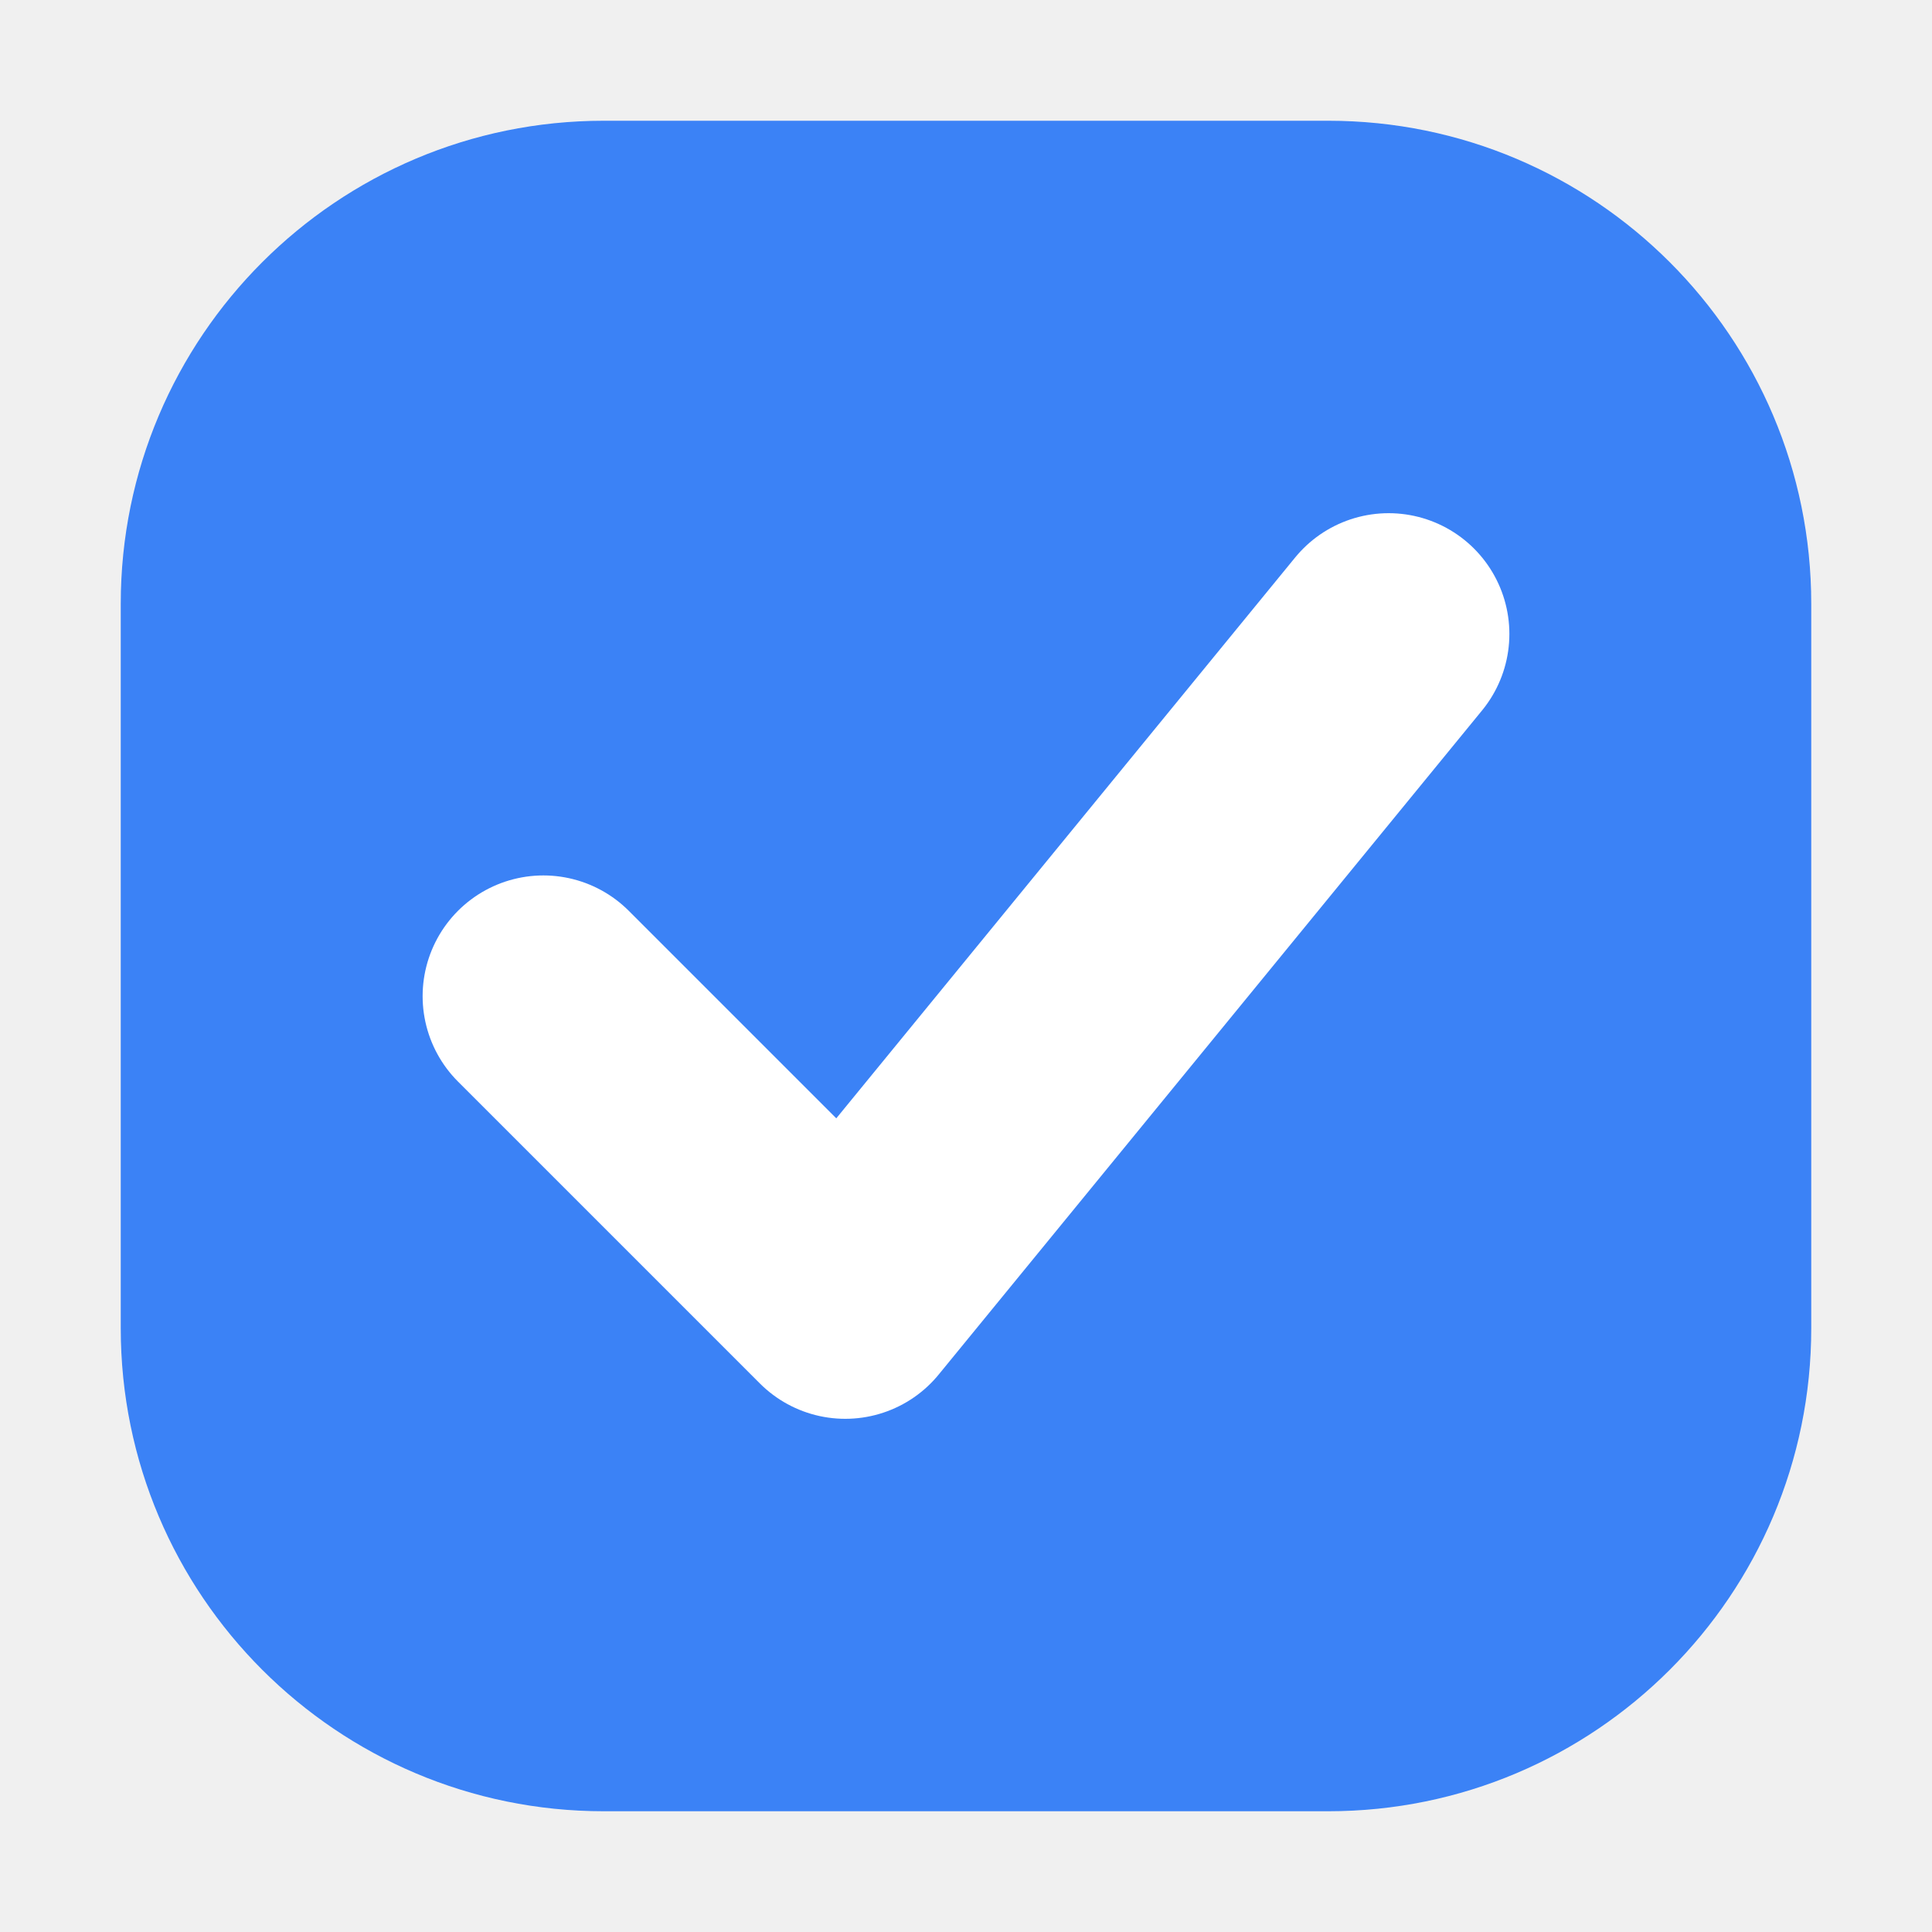
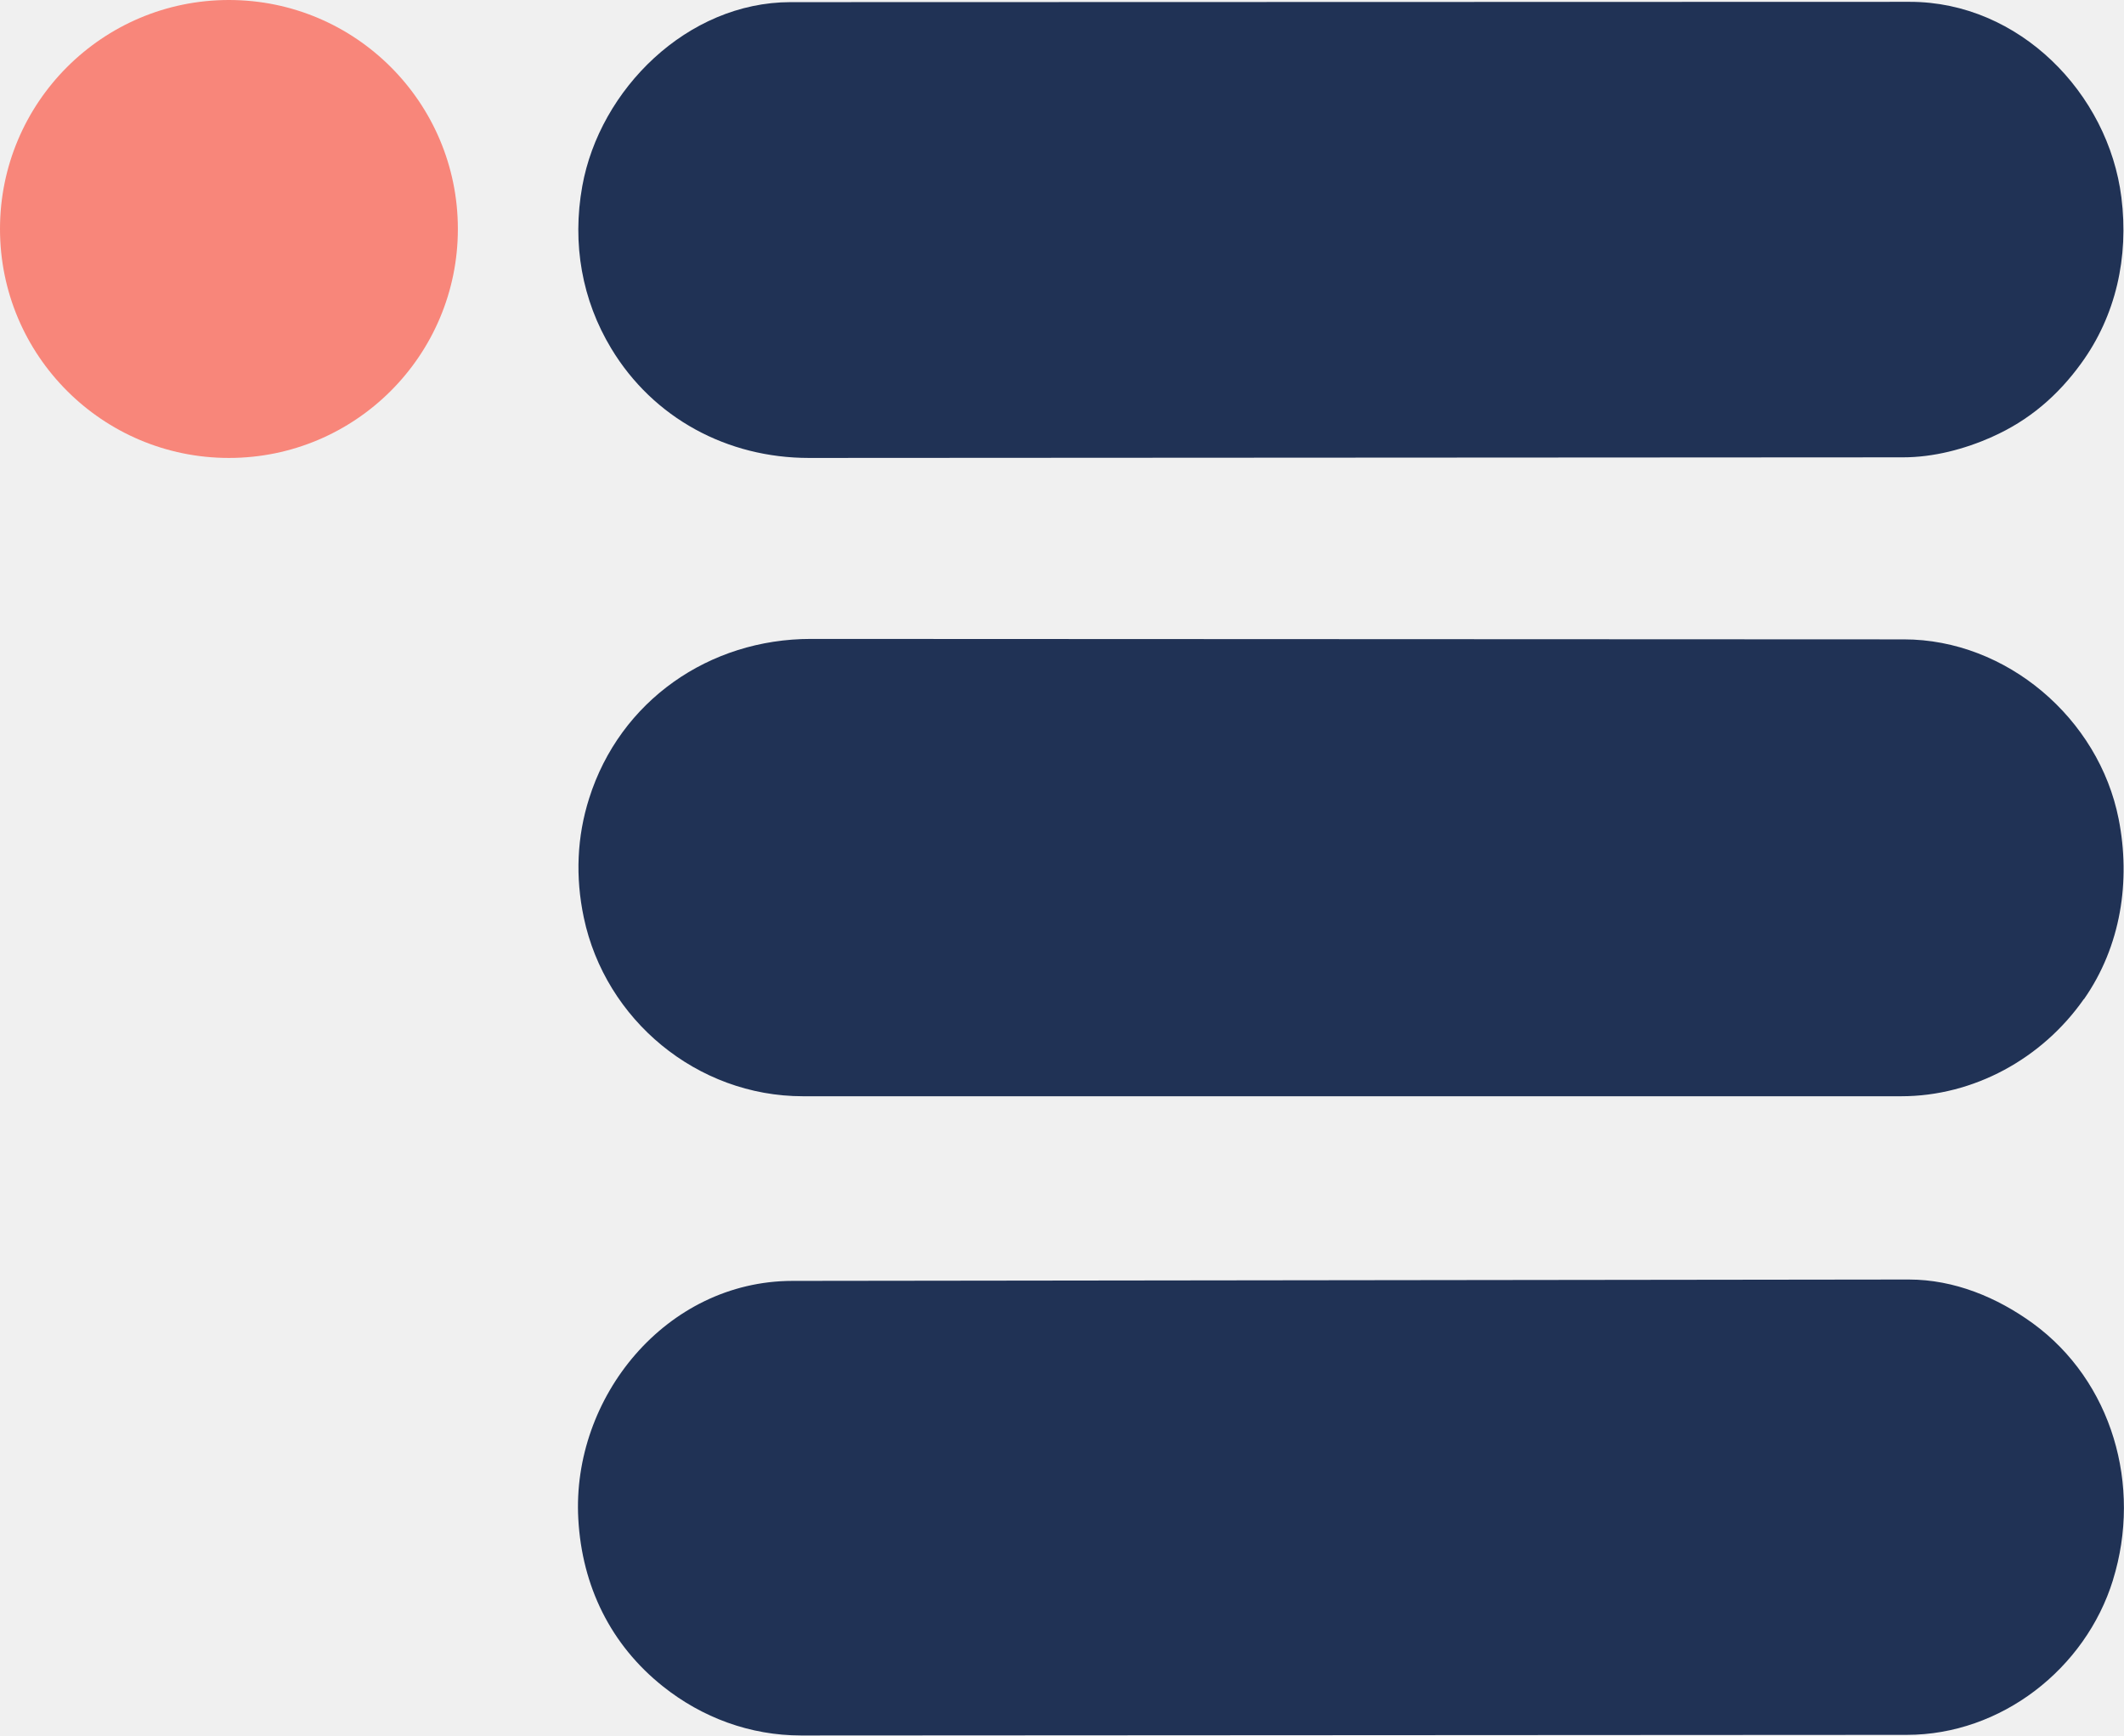
- <svg xmlns="http://www.w3.org/2000/svg" viewBox="0 0 32 32">
-   <rect x="2" y="2" width="28" height="28" rx="8" fill="#3B82F6" />
-   <path d="M9 16.5 L14 21.5 L23 10.5" fill="none" stroke="white" stroke-width="4" stroke-linecap="round" stroke-linejoin="round" />
+ <svg xmlns="http://www.w3.org/2000/svg" id="_图层_2" version="1.1" viewBox="0 0 1389.8 1135.4">
+   <defs>
+     <style>
+       .st0 {
+         fill: #f8867a;
+       }
+ 
+       .st1 {
+         fill: #203255;
+       }
+     </style>
+   </defs>
+   <g id="_图层_1-2">
+     <path class="st1" d="M1363.4,653.8c-27.2,38.8-71.9,63.4-119.4,63.4h-718.6c-69.3,0-129.3-49.9-143.4-116.9-5.6-26.5-4.5-52.9,3.5-78,20.2-63.9,78.6-104.3,145.1-104.3l715.2.3c67,0,127.5,51.6,140.5,117.5,8,40.5,1.5,83.3-22.7,117.9h-.2Z" />
+     <path class="st1" d="M1303.6,285.8c-18.3,8.1-38.4,13.4-58.5,13.4l-715.8.4c-53.3,0-101.8-25.9-129.4-71.7-19-31.5-25.7-68.3-18.9-106.1C392.4,58.5,449.7,1.5,517.2,1.4l732.5-.2c71.5,0,129.9,59.8,138.4,128,4.9,39-3.6,77.3-26.3,108.5-15.2,21-34,37.3-58.3,48.1h0Z" />
+     <path class="st1" d="M1382.6,1033.7c-18,58.2-73.3,101.3-134.9,101.3l-723.5.4c-33.4,0-64.8-11.7-90.4-32.1-34.2-27.2-53-65.6-55.4-109.6-4.4-79.4,57.4-155.6,140.1-155.7l730.4-.9c29.9,0,57.9,11.7,81.3,28.7,51.8,37.8,71.5,106.1,52.4,167.8h0Z" />
+     <circle class="st0" cx="149.8" cy="149.8" r="149.8" />
+   </g>
</svg>
